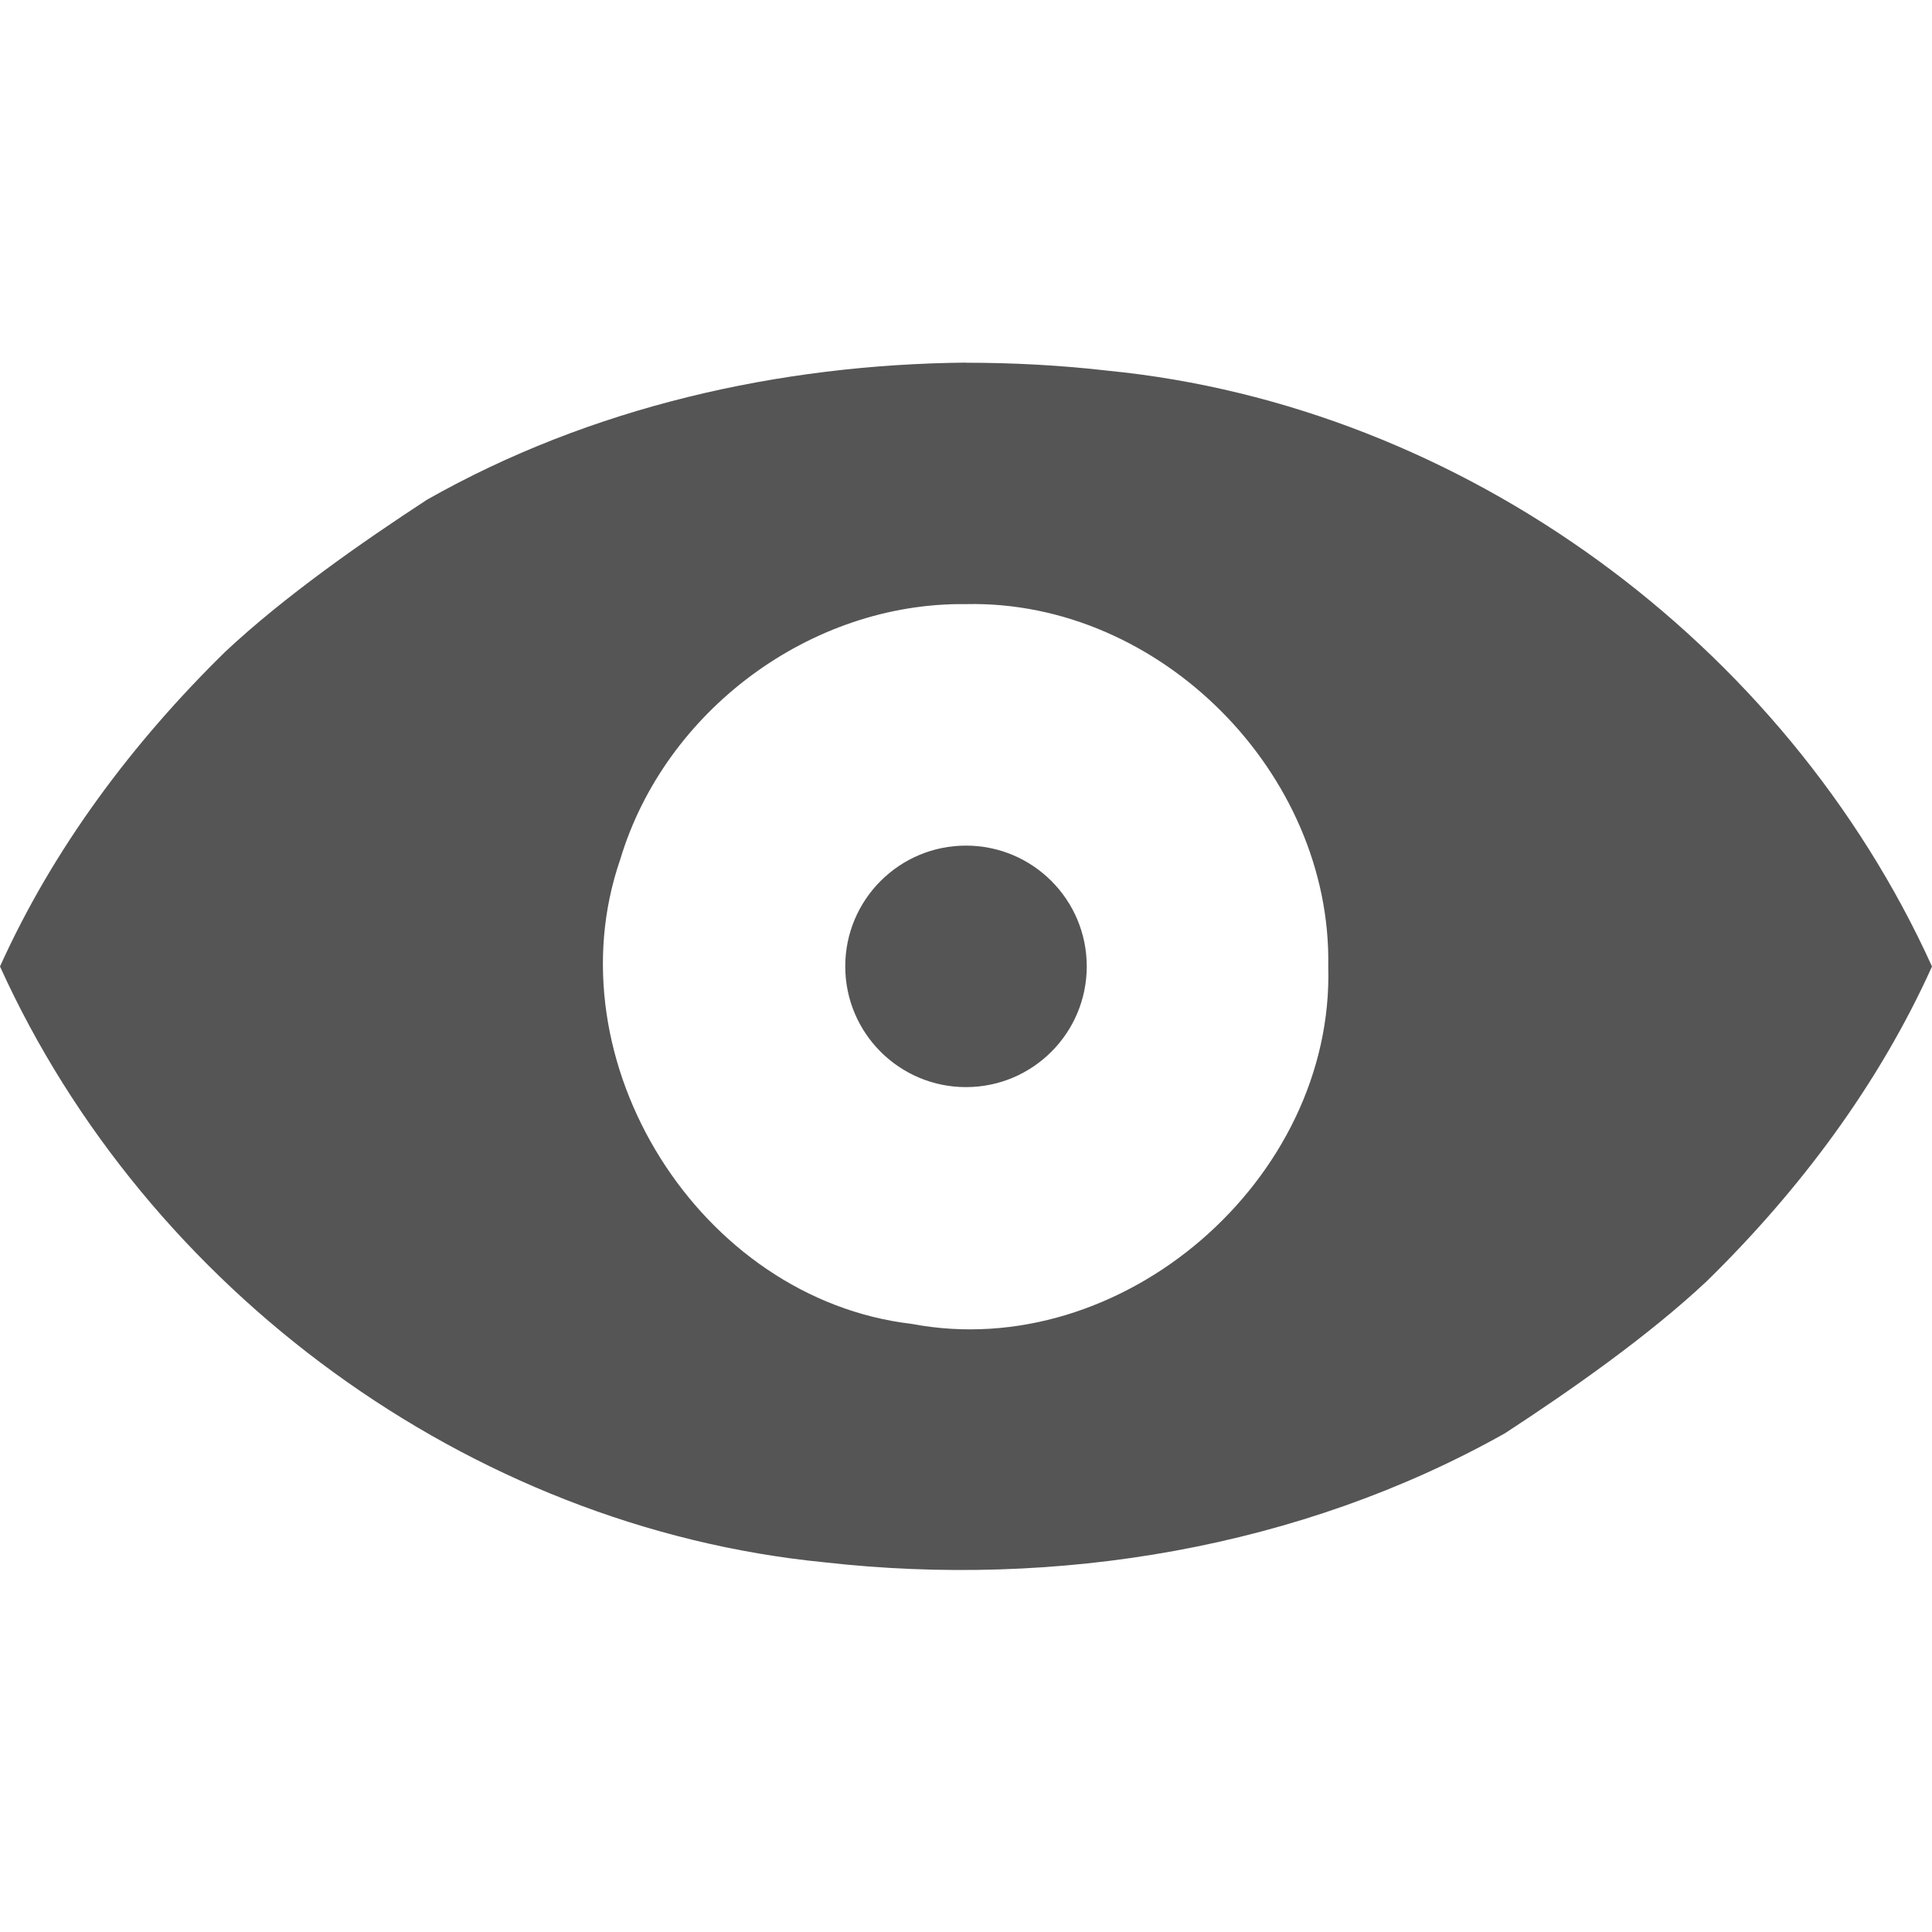
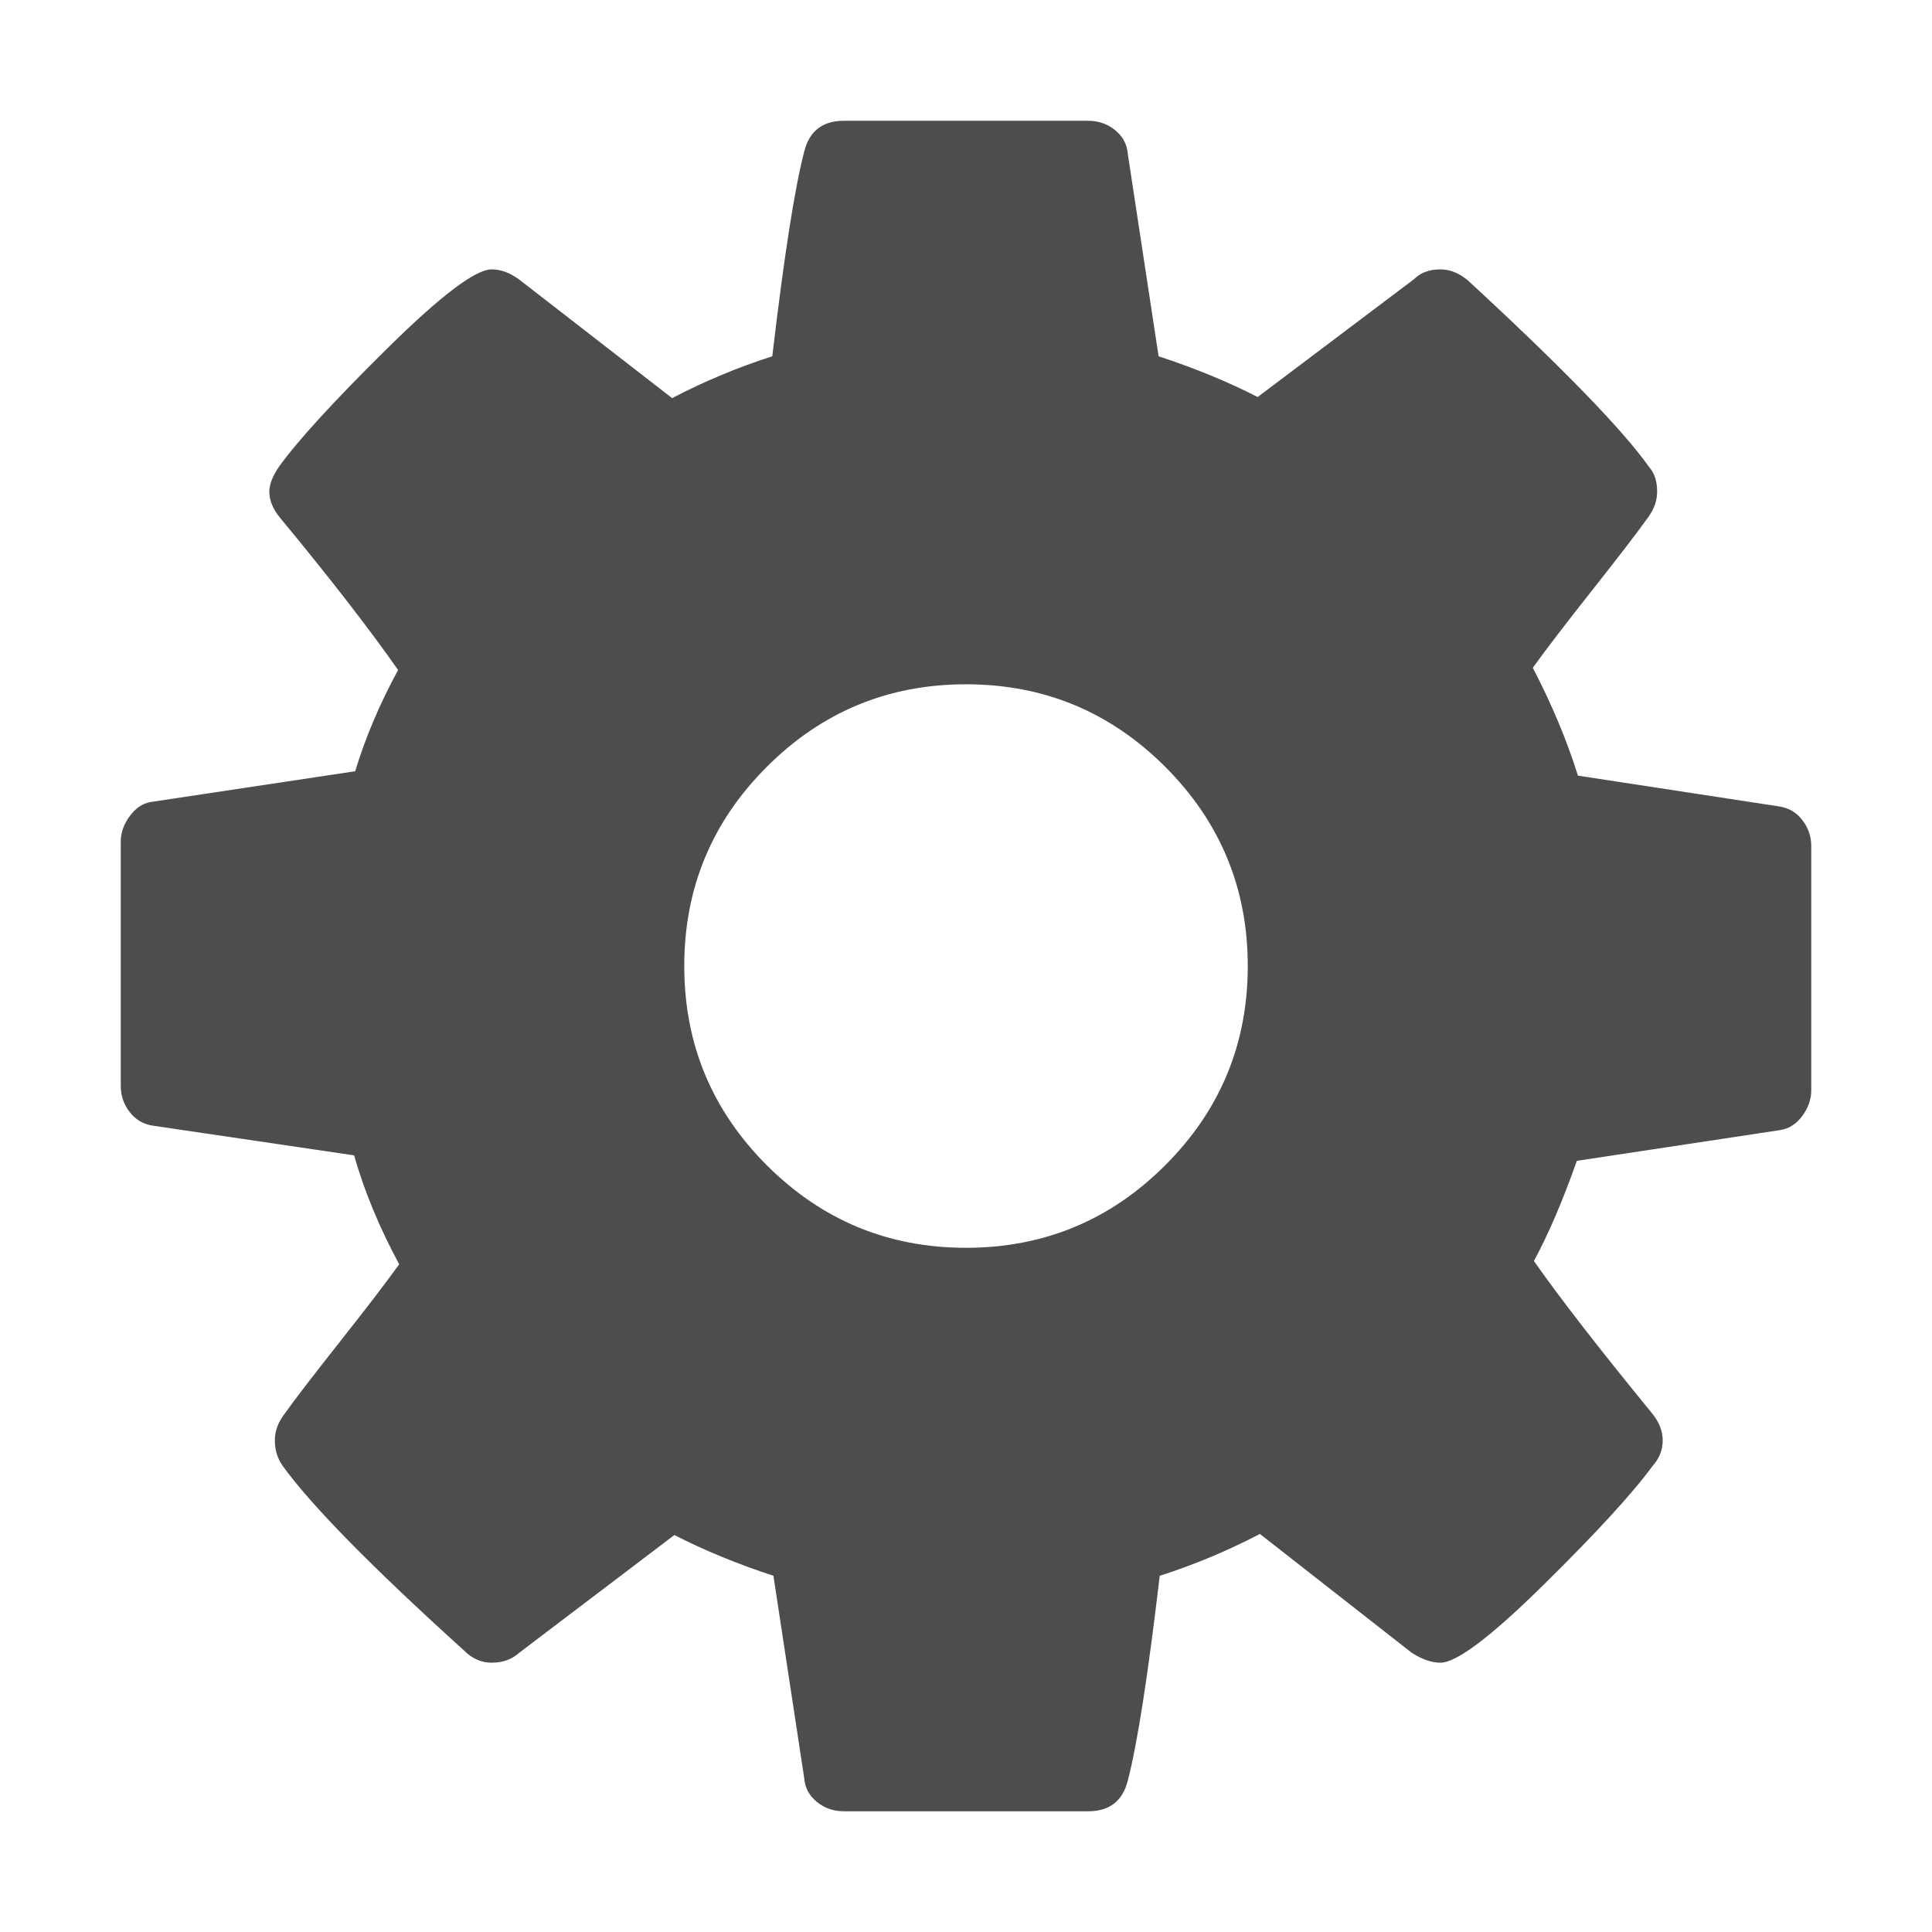
<svg xmlns="http://www.w3.org/2000/svg" id="svg7384" style="enable-background:new" height="16" width="16" version="1.1">
  <defs id="defs7386">
-     <filter id="filter7554" style="color-interpolation-filters:sRGB">
+     <filter id="filter7554" color-interpolation-filters="sRGB">
      <feBlend id="feBlend7556" in2="BackgroundImage" mode="darken" />
    </filter>
+     <clipPath id="clipPath4160" clipPathUnits="userSpaceOnUse">
+       <rect y="1023.362" x="7" height="1" width="1" id="rect4162" style="opacity:1;fill:#f2f2f2;fill-opacity:1;stroke:none;stroke-opacity:1" />
+     </clipPath>
  </defs>
-   <g id="layer12" transform="translate(-505 19.003)">
-     <path id="path6807" style="fill:#555;fill-rule:evenodd" d="m513-16c-1.551 0.015-3.112 0.369-4.463 1.135-0.538 0.351-1.185 0.803-1.672 1.26-0.766 0.75-1.423 1.626-1.865 2.606 1.215 2.68 3.886 4.644 6.824 4.934 1.927 0.218 3.944-0.115 5.639-1.068 0.538-0.351 1.185-0.803 1.672-1.26 0.766-0.75 1.423-1.626 1.865-2.606-1.215-2.679-3.886-4.644-6.824-4.934-0.39-0.045-0.783-0.066-1.176-0.066zm0 2c1.607-0.036 3.03 1.402 3 3 0.051 1.766-1.709 3.291-3.449 2.961-1.758-0.206-2.992-2.178-2.414-3.848 0.369-1.229 1.576-2.129 2.863-2.113zm0 2a1 1 0 0 0 -1 1 1 1 0 0 0 1 1 1 1 0 0 0 1 -1 1 1 0 0 0 -1 -1z" />
+   <g transform="matrix(0.875,0,0,0.875,-478.125,-651.6919)" id="layer1">
+     <rect y="747.554" x="507.154" height="11" width="0" id="rect4035" style="fill:#4d4d4d;fill-opacity:1;stroke:none" />
+     <rect y="745.503" x="525.195" height="11" width="0" id="rect4035-5" style="fill:#4d4d4d;fill-opacity:1;stroke:none" />
+     <rect y="747.554" x="507.154" height="11" width="0" id="rect4035-8" style="fill:#4d4d4d;fill-opacity:1;stroke:none" />
+     <rect y="747.554" x="507.154" height="11" width="0" id="rect4035-59" style="fill:#4d4d4d;fill-opacity:1;stroke:none" />
+     <rect y="742.719" x="499.846" height="11" width="0" id="rect4035-6" style="fill:#4d4d4d;fill-opacity:1;stroke:none" />
+     <rect y="740.668" x="517.887" height="11" width="0" id="rect4035-5-1" style="fill:#4d4d4d;fill-opacity:1;stroke:none" />
+     <rect y="742.719" x="499.846" height="11" width="0" id="rect4035-8-3" style="fill:#4d4d4d;fill-opacity:1;stroke:none" />
+     <rect y="742.719" x="499.846" height="11" width="0" id="rect4035-59-4" style="fill:#4d4d4d;fill-opacity:1;stroke:none" />
+     <rect y="746.936" x="505.861" height="11" width="0" id="rect4035-1" style="fill:#4d4d4d;fill-opacity:1;stroke:none" />
+     <rect y="744.884" x="523.902" height="11" width="0" id="rect4035-5-0" style="fill:#4d4d4d;fill-opacity:1;stroke:none" />
+     <rect y="746.936" x="505.861" height="11" width="0" id="rect4035-8-1" style="fill:#4d4d4d;fill-opacity:1;stroke:none" />
+     <rect y="746.936" x="505.861" height="11" width="0" id="rect4035-59-1" style="fill:#4d4d4d;fill-opacity:1;stroke:none" />
+     <rect style="fill:#4d4d4d;fill-opacity:1;stroke:none" id="rect4035-7" width="0" height="11" x="507.154" y="747.554" />
+     <rect style="fill:#4d4d4d;fill-opacity:1;stroke:none" id="rect4035-5-7" width="0" height="11" x="525.195" y="745.503" />
+     <rect style="fill:#4d4d4d;fill-opacity:1;stroke:none" id="rect4035-8-16" width="0" height="11" x="507.154" y="747.554" />
+     <rect style="fill:#4d4d4d;fill-opacity:1;stroke:none" id="rect4035-59-18" width="0" height="11" x="507.154" y="747.554" />
+     <rect style="fill:#4d4d4d;fill-opacity:1;stroke:none" id="rect4035-6-5" width="0" height="11" x="499.846" y="742.719" />
+     <rect style="fill:#4d4d4d;fill-opacity:1;stroke:none" id="rect4035-5-1-8" width="0" height="11" x="517.887" y="740.668" />
+     <rect style="fill:#4d4d4d;fill-opacity:1;stroke:none" id="rect4035-8-3-8" width="0" height="11" x="499.846" y="742.719" />
+     <rect style="fill:#4d4d4d;fill-opacity:1;stroke:none" id="rect4035-59-4-7" width="0" height="11" x="499.846" y="742.719" />
+     <rect style="fill:#4d4d4d;fill-opacity:1;stroke:none" id="rect4035-1-7" width="0" height="11" x="505.861" y="746.936" />
+     <rect style="fill:#4d4d4d;fill-opacity:1;stroke:none" id="rect4035-5-0-8" width="0" height="11" x="523.902" y="744.884" />
+     <rect style="fill:#4d4d4d;fill-opacity:1;stroke:none" id="rect4035-8-1-0" width="0" height="11" x="505.861" y="746.936" />
+     <rect style="fill:#4d4d4d;fill-opacity:1;stroke:none" id="rect4035-59-1-3" width="0" height="11" x="505.861" y="746.936" />
+     <rect style="fill:#4d4d4d;fill-opacity:1;stroke:none" id="rect4035-0" width="0" height="11" x="504.622" y="750.934" />
+     <rect style="fill:#4d4d4d;fill-opacity:1;stroke:none" id="rect4035-5-5" width="0" height="11" x="522.663" y="748.882" />
+     <rect style="fill:#4d4d4d;fill-opacity:1;stroke:none" id="rect4035-8-6" width="0" height="11" x="504.622" y="750.934" />
+     <rect style="fill:#4d4d4d;fill-opacity:1;stroke:none" id="rect4035-59-11" width="0" height="11" x="504.622" y="750.934" />
+     <rect style="fill:#4d4d4d;fill-opacity:1;stroke:none" id="rect4035-9" width="0" height="11" x="488.634" y="747.3" />
+     <rect style="fill:#4d4d4d;fill-opacity:1;stroke:none" id="rect4035-5-8" width="0" height="11" x="506.675" y="745.248" />
+     <rect style="fill:#4d4d4d;fill-opacity:1;stroke:none" id="rect4035-8-0" width="0" height="11" x="488.634" y="747.3" />
+     <rect style="fill:#4d4d4d;fill-opacity:1;stroke:none" id="rect4035-59-1-8" width="0" height="11" x="488.634" y="747.3" />
+     <rect y="747.554" x="507.154" height="11" width="0" id="rect4035-3" style="fill:#4d4d4d;fill-opacity:1;stroke:none" />
+     <rect y="745.503" x="525.195" height="11" width="0" id="rect4035-5-2" style="fill:#4d4d4d;fill-opacity:1;stroke:none" />
+     <rect y="747.554" x="507.154" height="11" width="0" id="rect4035-8-7" style="fill:#4d4d4d;fill-opacity:1;stroke:none" />
+     <rect y="747.554" x="507.154" height="11" width="0" id="rect4035-59-43" style="fill:#4d4d4d;fill-opacity:1;stroke:none" />
+     <rect y="742.719" x="499.846" height="11" width="0" id="rect4035-6-2" style="fill:#4d4d4d;fill-opacity:1;stroke:none" />
+     <rect y="740.668" x="517.887" height="11" width="0" id="rect4035-5-1-6" style="fill:#4d4d4d;fill-opacity:1;stroke:none" />
+     <rect y="742.719" x="499.846" height="11" width="0" id="rect4035-8-3-4" style="fill:#4d4d4d;fill-opacity:1;stroke:none" />
+     <rect y="742.719" x="499.846" height="11" width="0" id="rect4035-59-4-8" style="fill:#4d4d4d;fill-opacity:1;stroke:none" />
+     <rect y="746.936" x="505.861" height="11" width="0" id="rect4035-1-8" style="fill:#4d4d4d;fill-opacity:1;stroke:none" />
+     <rect y="744.884" x="523.902" height="11" width="0" id="rect4035-5-0-0" style="fill:#4d4d4d;fill-opacity:1;stroke:none" />
+     <rect y="746.936" x="505.861" height="11" width="0" id="rect4035-8-1-3" style="fill:#4d4d4d;fill-opacity:1;stroke:none" />
+     <rect y="746.936" x="505.861" height="11" width="0" id="rect4035-59-1-1" style="fill:#4d4d4d;fill-opacity:1;stroke:none" />
+     <g id="layer1-6" transform="translate(217.5714,209.5714)">
+       <g transform="matrix(0.6666667,0,0,0.6666667,70.95237,189.8302)" id="layer1-3">
+         <g id="layer1-8" transform="matrix(1.536,0,0,1.536,383.7381,-1067.938)">
+           <g id="cog2" transform="matrix(0.1248592,0,0,0.1248592,3.093261,1033.629)" style="fill:#4d4d4d;fill-opacity:1">
+             <path d="m 124.918,52.205 c -0.436,-0.571 -1.005,-0.911 -1.711,-1.019 l -14.909,-2.281 c -0.815,-2.607 -1.929,-5.268 -3.341,-7.984 0.977,-1.358 2.443,-3.272 4.398,-5.744 1.955,-2.472 3.34,-4.277 4.155,-5.418 0.435,-0.598 0.651,-1.222 0.651,-1.874 0,-0.76 -0.189,-1.357 -0.57,-1.792 -1.955,-2.771 -6.436,-7.387 -13.443,-13.851 -0.65,-0.543 -1.33,-0.814 -2.035,-0.814 -0.815,0 -1.467,0.244 -1.956,0.732 L 84.589,20.878 C 82.361,19.737 79.917,18.732 77.256,17.863 L 74.975,2.873 C 74.921,2.167 74.608,1.583 74.038,1.121 73.467,0.659 72.803,0.429 72.041,0.429 l -18.086,0 c -1.575,0 -2.553,0.76 -2.933,2.281 -0.706,2.715 -1.494,7.766 -2.363,15.153 -2.553,0.816 -5.024,1.848 -7.414,3.097 L 30.002,12.242 c -0.706,-0.543 -1.412,-0.814 -2.118,-0.814 -1.195,0 -3.761,1.941 -7.699,5.825 -3.938,3.884 -6.612,6.803 -8.025,8.758 -0.489,0.706 -0.733,1.331 -0.733,1.874 0,0.652 0.271,1.304 0.814,1.955 3.639,4.4 6.545,8.147 8.718,11.244 -1.358,2.498 -2.417,4.997 -3.177,7.495 L 2.628,50.86 C 2.031,50.969 1.515,51.322 1.08,51.92 0.645,52.517 0.428,53.142 0.428,53.793 l 0,18.087 c 0,0.707 0.217,1.344 0.652,1.914 0.435,0.571 1.005,0.912 1.711,1.02 l 14.91,2.2 c 0.76,2.661 1.873,5.349 3.34,8.064 -0.977,1.358 -2.444,3.272 -4.399,5.744 -1.955,2.472 -3.341,4.277 -4.155,5.418 -0.435,0.599 -0.652,1.222 -0.652,1.874 0,0.706 0.19,1.33 0.57,1.873 2.118,2.934 6.599,7.497 13.443,13.688 0.598,0.598 1.277,0.896 2.037,0.896 0.815,0 1.494,-0.244 2.037,-0.732 L 41.41,105.12 c 2.228,1.141 4.672,2.146 7.333,3.016 l 2.281,14.99 c 0.055,0.706 0.367,1.29 0.937,1.752 0.57,0.463 1.236,0.692 1.996,0.692 l 18.087,0 c 1.577,0 2.554,-0.76 2.935,-2.281 0.705,-2.716 1.492,-7.766 2.361,-15.153 2.553,-0.815 5.025,-1.848 7.414,-3.097 l 11.244,8.8 c 0.76,0.488 1.467,0.732 2.118,0.732 1.194,0 3.747,-1.927 7.657,-5.784 3.912,-3.856 6.6,-6.79 8.065,-8.8 0.489,-0.543 0.734,-1.167 0.734,-1.873 0,-0.706 -0.271,-1.387 -0.815,-2.037 -3.91,-4.78 -6.816,-8.527 -8.718,-11.243 1.086,-2.01 2.146,-4.481 3.178,-7.414 l 15.072,-2.28 c 0.651,-0.109 1.196,-0.463 1.63,-1.061 0.434,-0.598 0.65,-1.223 0.65,-1.874 l 0,-18.086 c 10e-4,-0.706 -0.215,-1.343 -0.651,-1.914 l 0,0 z M 77.747,77.746 C 73.674,81.82 68.758,83.857 63,83.857 57.242,83.857 52.327,81.82 48.253,77.746 44.18,73.673 42.143,68.758 42.143,63 c 0,-5.758 2.036,-10.673 6.11,-14.747 4.074,-4.073 8.99,-6.11 14.747,-6.11 5.758,0 10.674,2.037 14.747,6.11 4.073,4.074 6.11,8.989 6.11,14.747 0,5.758 -2.037,10.673 -6.11,14.746 l 0,0 z" id="path4463" style="fill:#4d4d4d;fill-opacity:1" />
+           </g>
+         </g>
+       </g>
+     </g>
  </g>
</svg>
